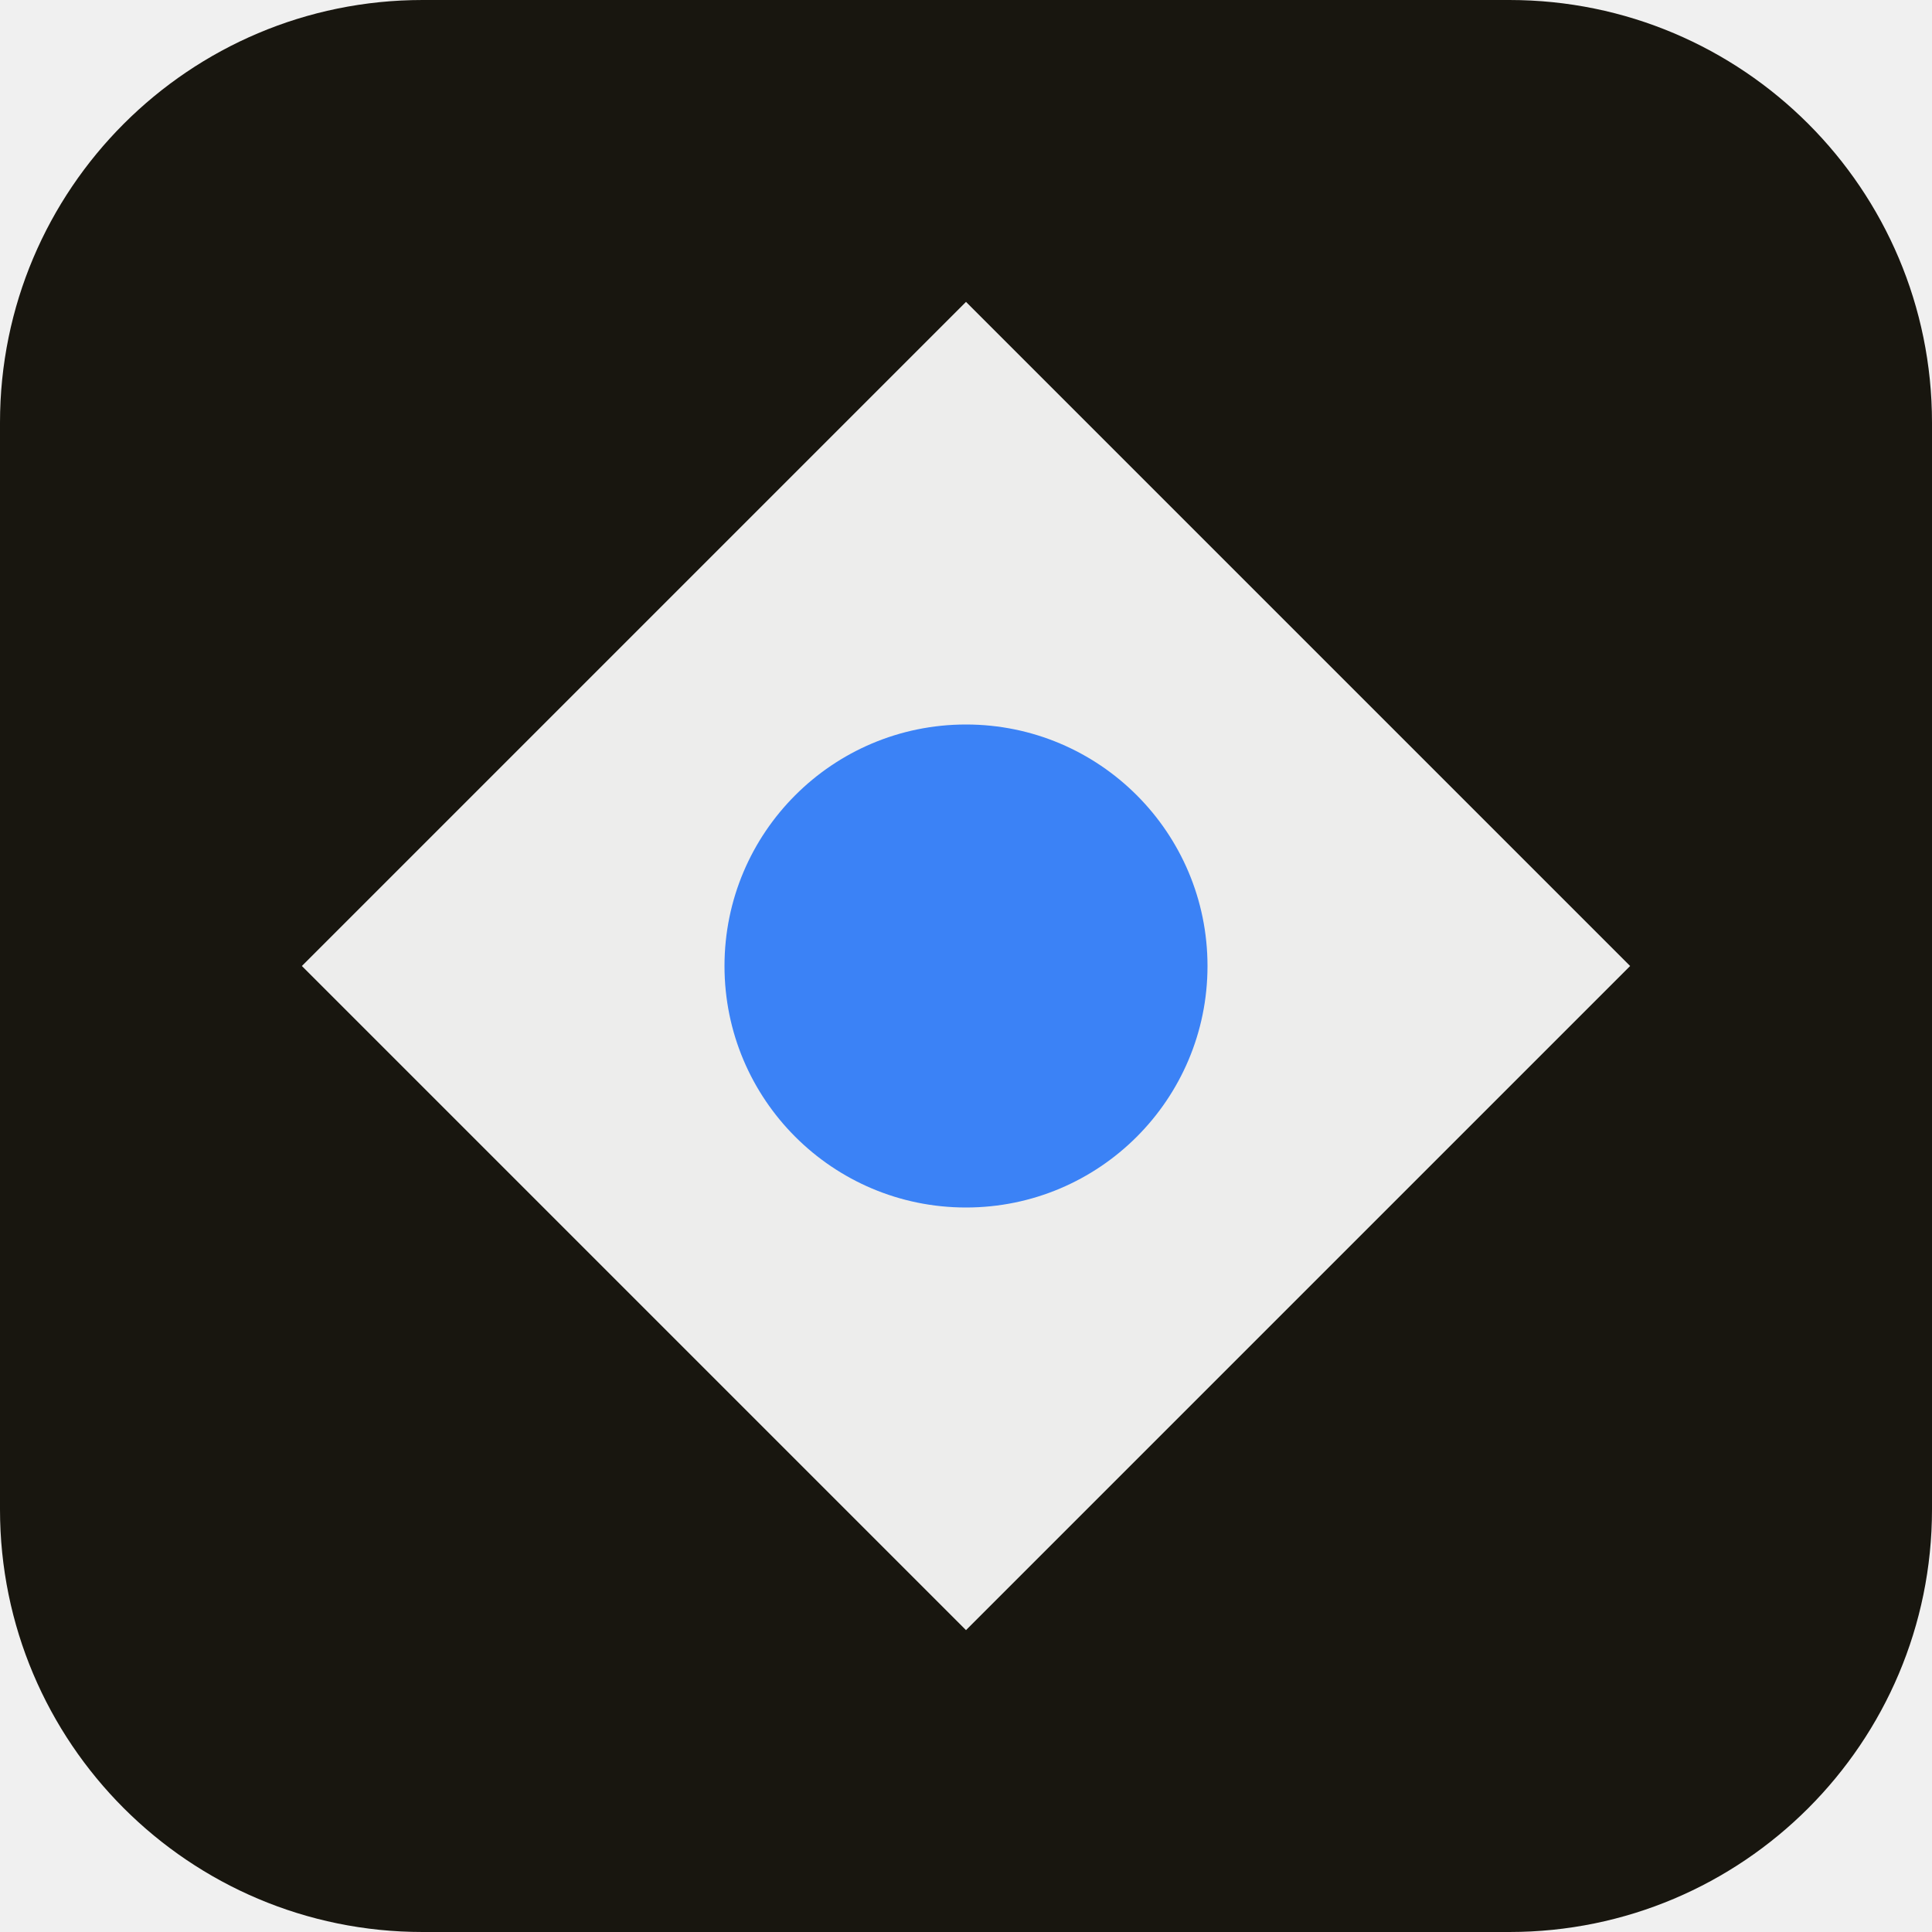
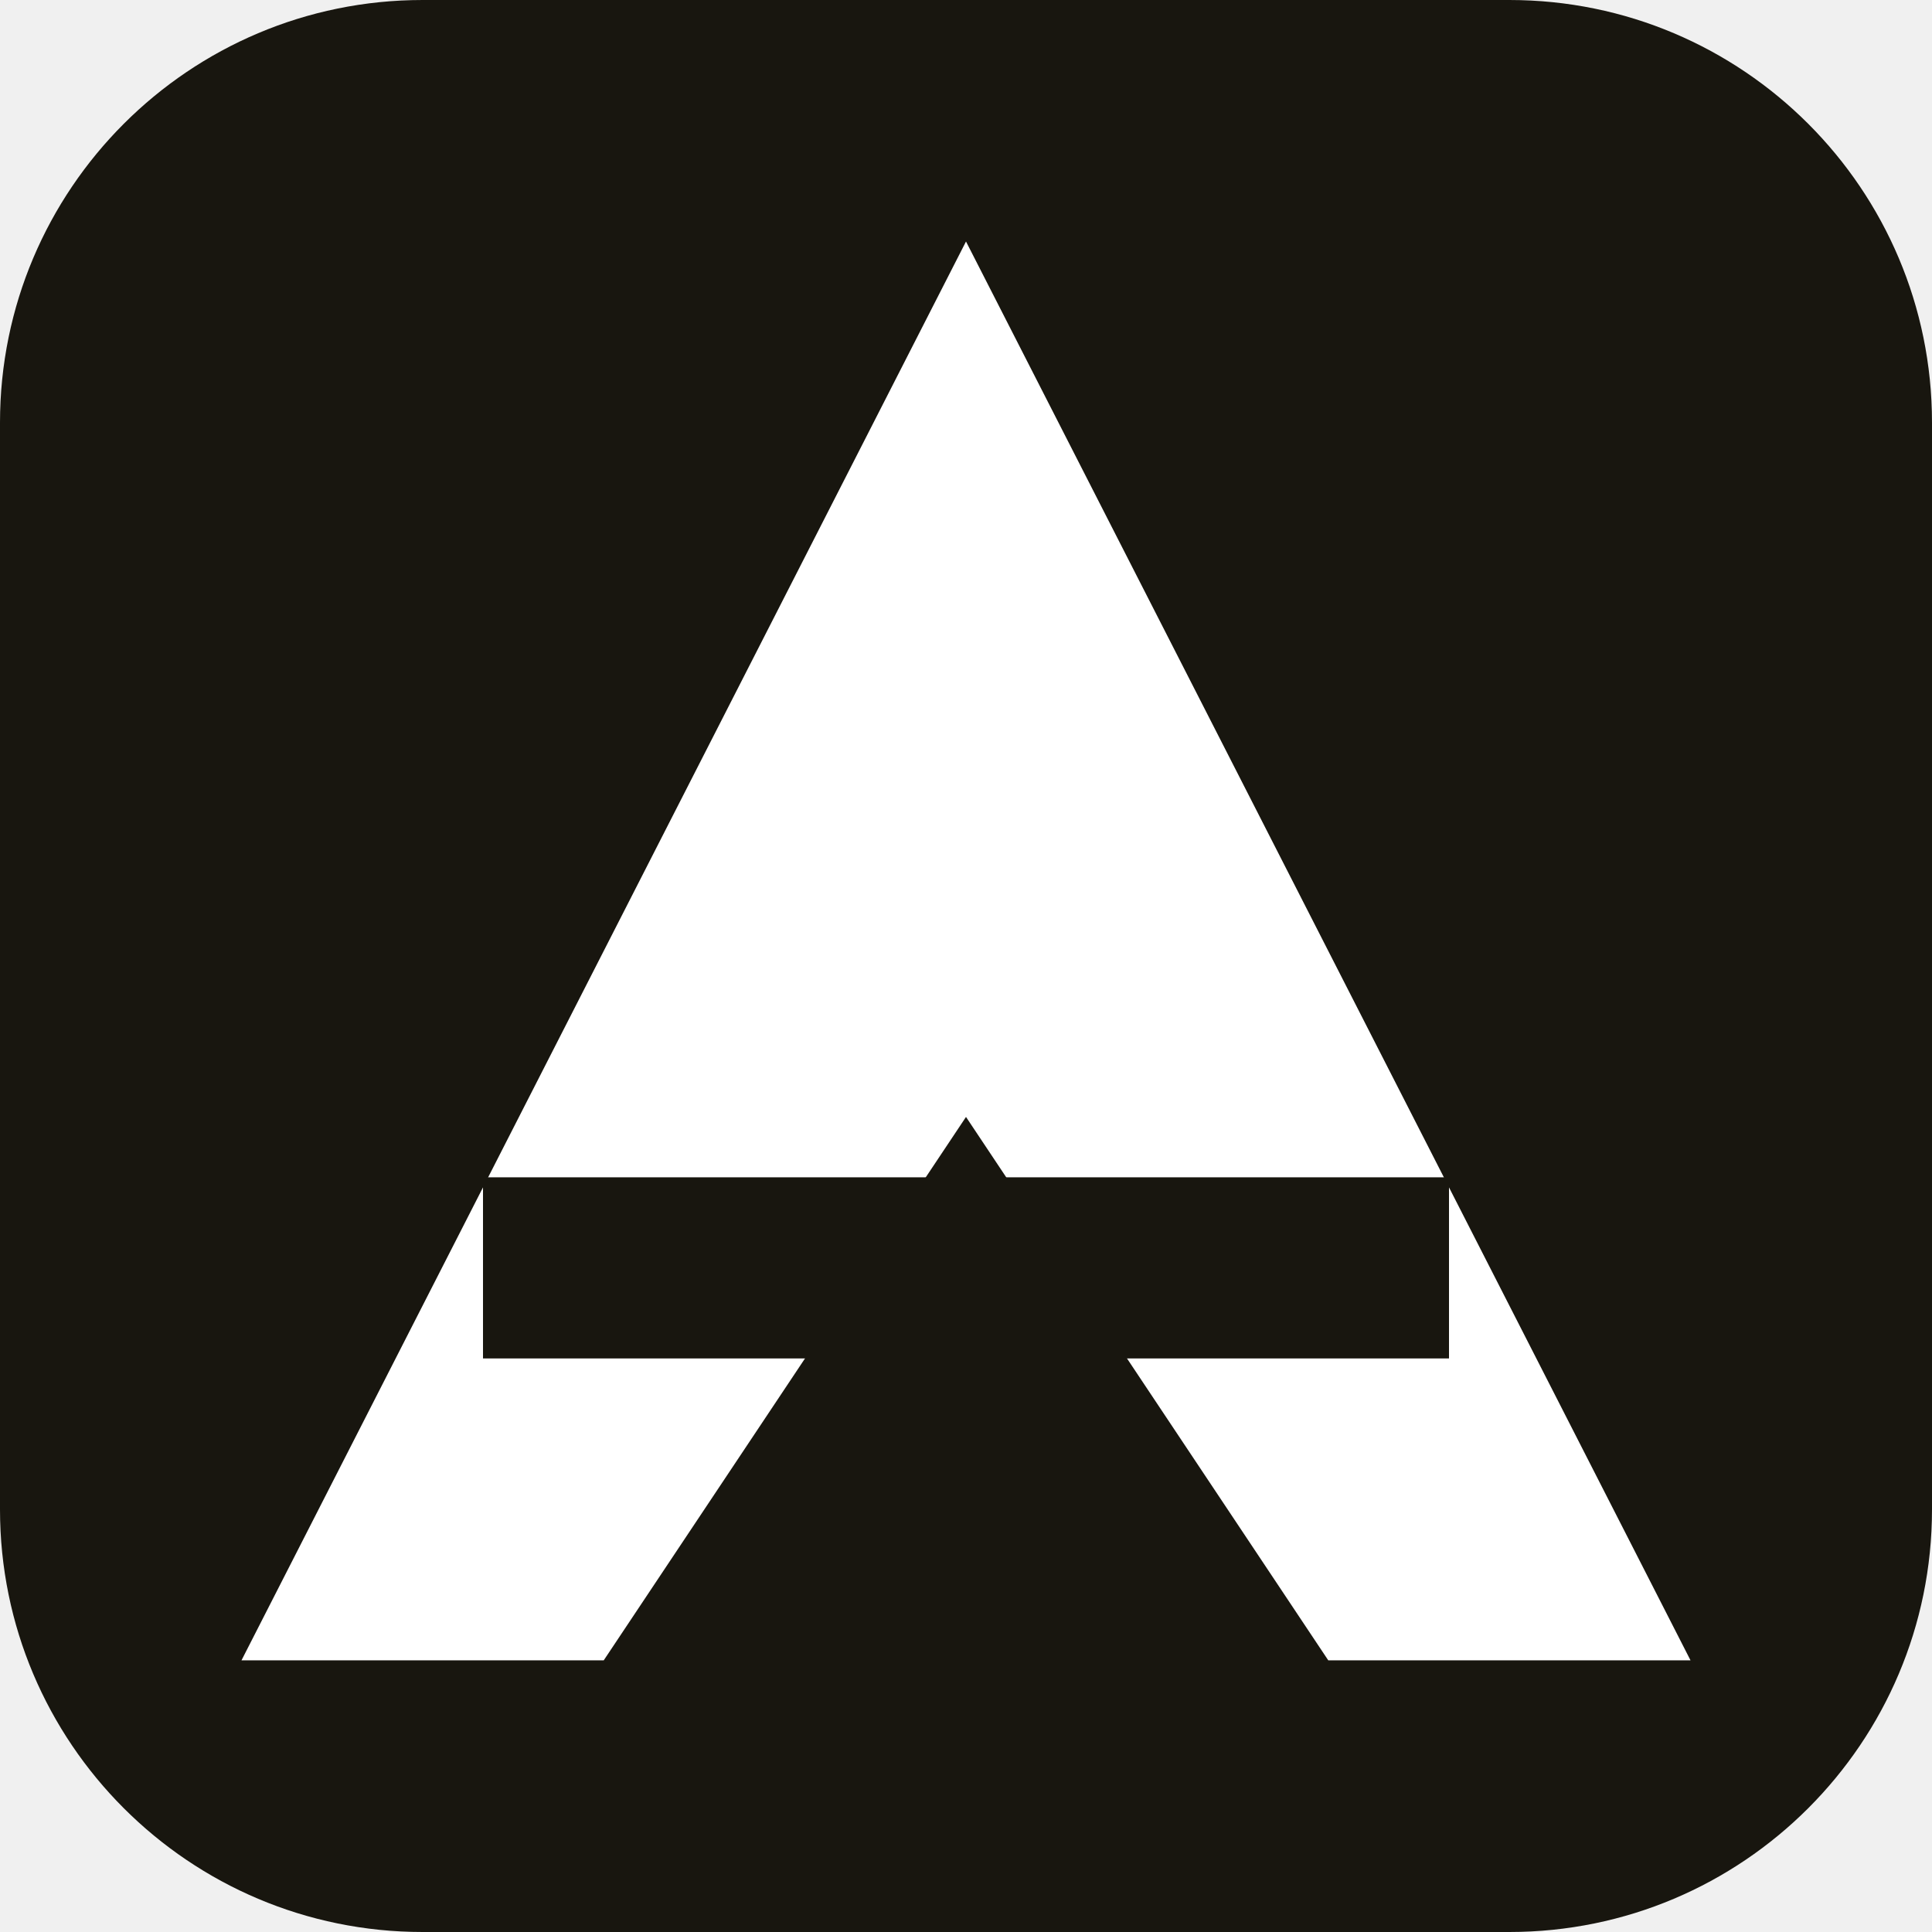
<svg xmlns="http://www.w3.org/2000/svg" viewBox="0 0 32 32">
  <rect width="32" height="32" rx="7" fill="#18160F" />
-   <path d="M16 5L27 16L16 27L5 16Z" fill="rgba(255,255,255,0.92)" />
-   <circle cx="16" cy="16" r="4" fill="#3B82F6" />
+   <path d="M16,4 L28,27.5 L22,27.5 L16,18.5 L10,27.5 L4,27.5 Z" fill="white" />
+   <rect x="8" y="19.5" width="16" height="3" fill="#18160F" />
</svg>
